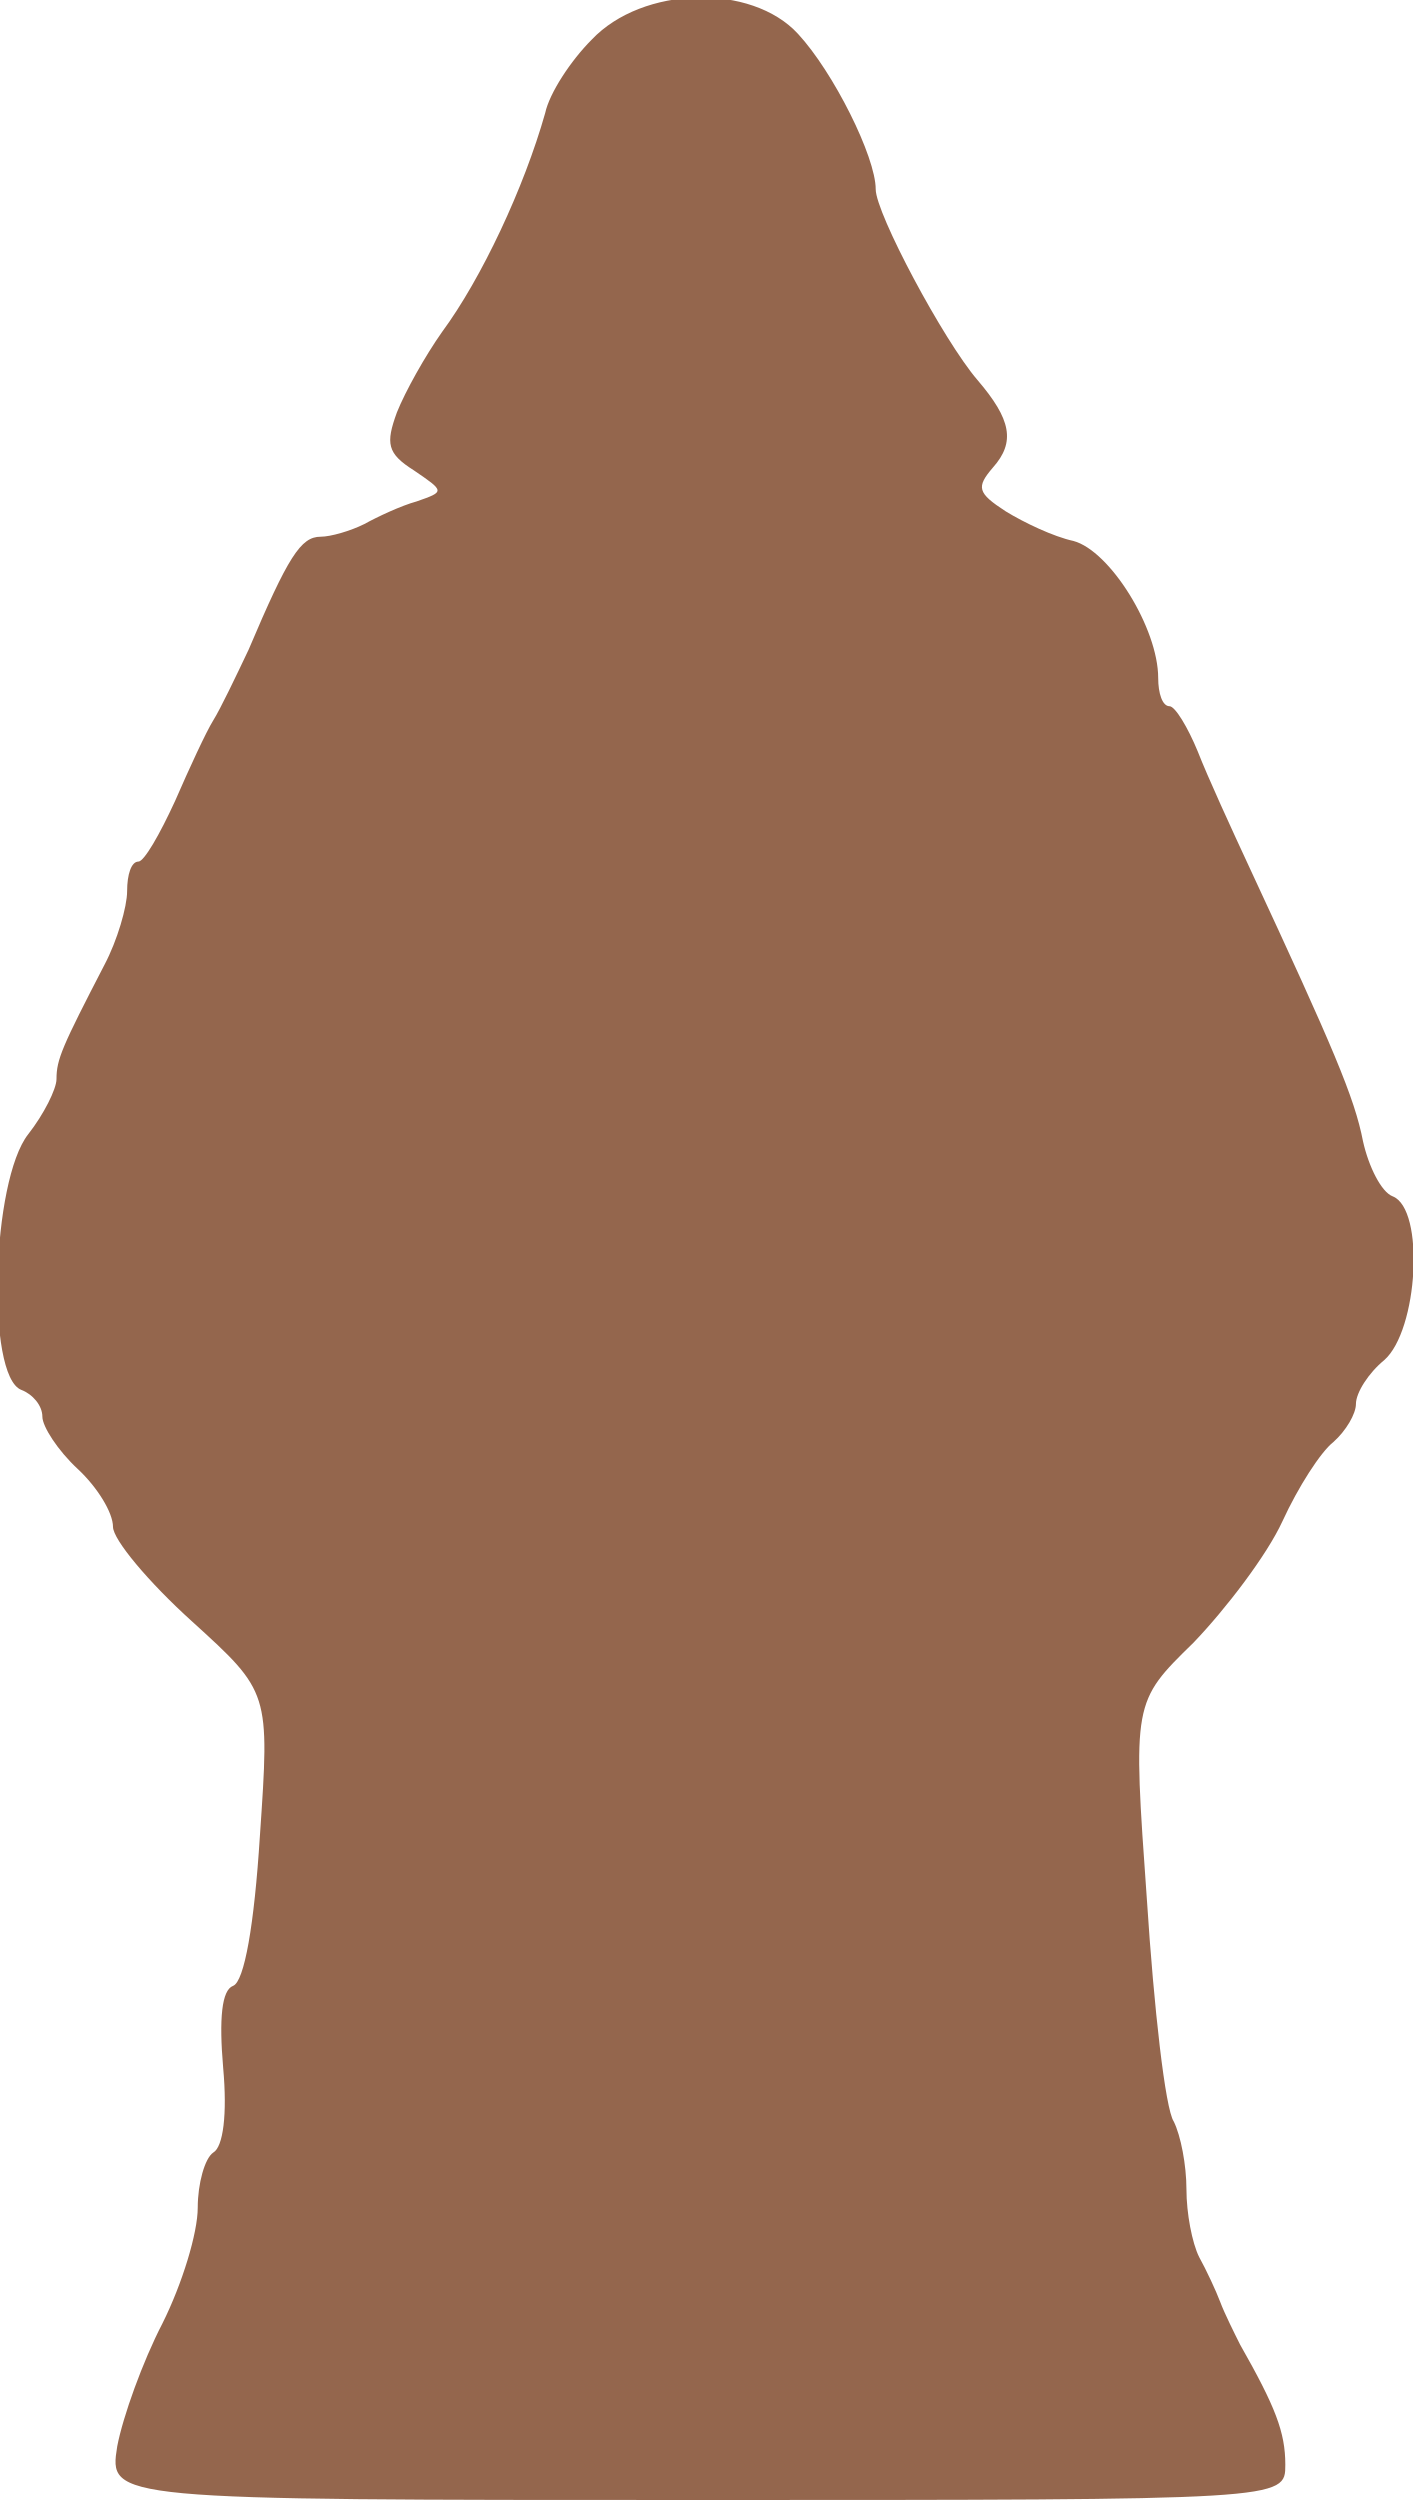
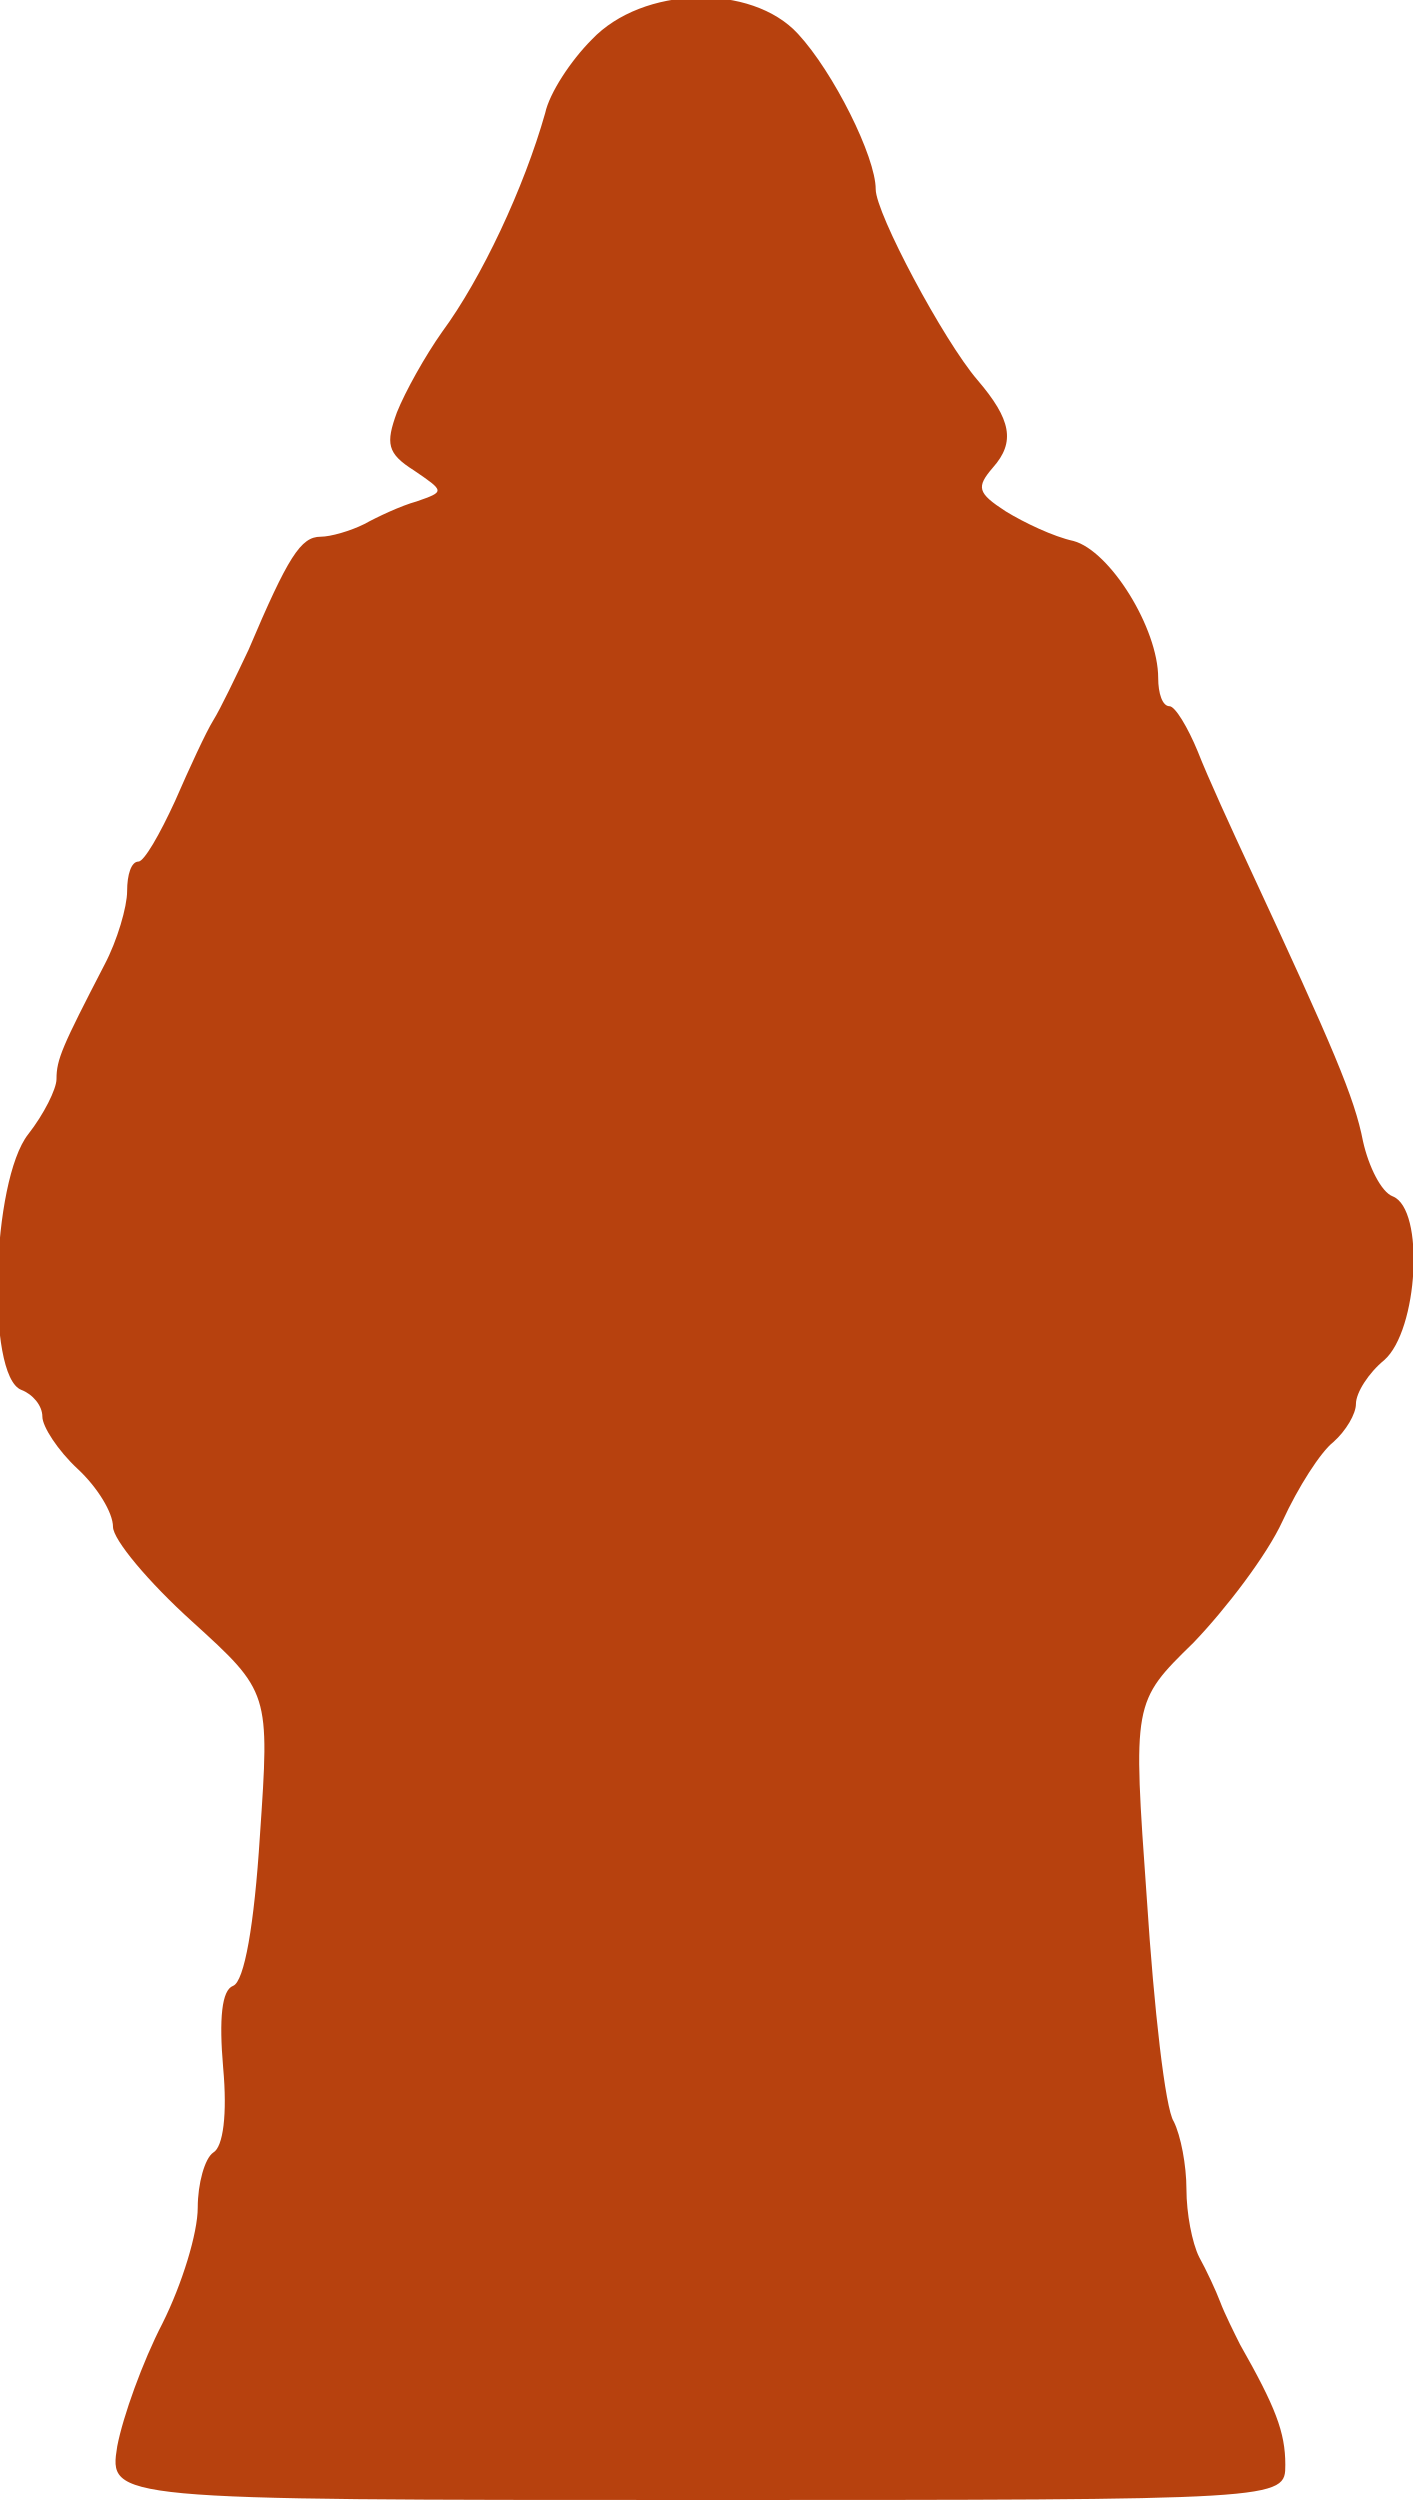
<svg xmlns="http://www.w3.org/2000/svg" version="1.0" width="100pt" height="177pt" viewBox="0 0 100 177" preserveAspectRatio="xMidYMid meet">
-   <g transform="translate(0,177) scale(0.1,-0.1)" fill="#94664d" stroke="none">
+   <g transform="translate(0,177) scale(0.1,-0.1)" fill="#b7410e" stroke="none">
    <path d="M419 1742 c-15 -15 -30 -38 -33 -52 -15 -53 -45 -117 -73 -155 -12 -17 -26 -42 -32 -57 -8 -22 -7 -29 12 -41 22 -15 22 -15 2 -22 -11 -3 -28 -11 -37 -16 -10 -5 -24 -9 -31 -9 -14 0 -23 -14 -51 -80 -9 -19 -20 -42 -25 -50 -5 -8 -17 -34 -27 -57 -11 -24 -22 -43 -26 -43 -5 0 -8 -9 -8 -21 0 -11 -7 -35 -16 -52 -30 -58 -34 -67 -34 -81 0 -7 -9 -25 -20 -39 -26 -33 -30 -171 -5 -181 8 -3 15 -11 15 -19 0 -7 11 -24 25 -37 14 -13 25 -31 25 -41 0 -9 25 -39 56 -67 55 -50 55 -50 48 -152 -4 -63 -11 -103 -19 -106 -8 -3 -10 -23 -7 -58 3 -33 0 -56 -7 -60 -6 -4 -11 -22 -11 -39 0 -18 -11 -54 -25 -82 -14 -27 -28 -66 -32 -87 -6 -38 -6 -38 411 -38 416 0 416 0 416 25 0 23 -7 41 -32 85 -4 8 -11 22 -14 30 -3 8 -10 23 -15 32 -5 10 -9 31 -9 48 0 17 -4 38 -9 48 -6 9 -14 80 -19 157 -10 140 -10 140 33 182 23 24 52 62 63 86 11 24 27 49 36 56 9 8 16 20 16 27 0 8 9 22 20 31 24 21 29 107 6 116 -8 3 -17 21 -21 39 -6 31 -21 66 -80 193 -13 28 -30 65 -37 83 -7 17 -16 32 -20 32 -5 0 -8 9 -8 20 0 35 -34 90 -60 97 -14 3 -35 13 -48 21 -20 13 -21 17 -9 31 16 18 13 34 -11 62 -24 28 -72 118 -72 135 0 23 -30 83 -55 110 -33 36 -110 34 -146 -4z" />
  </g>
</svg>
